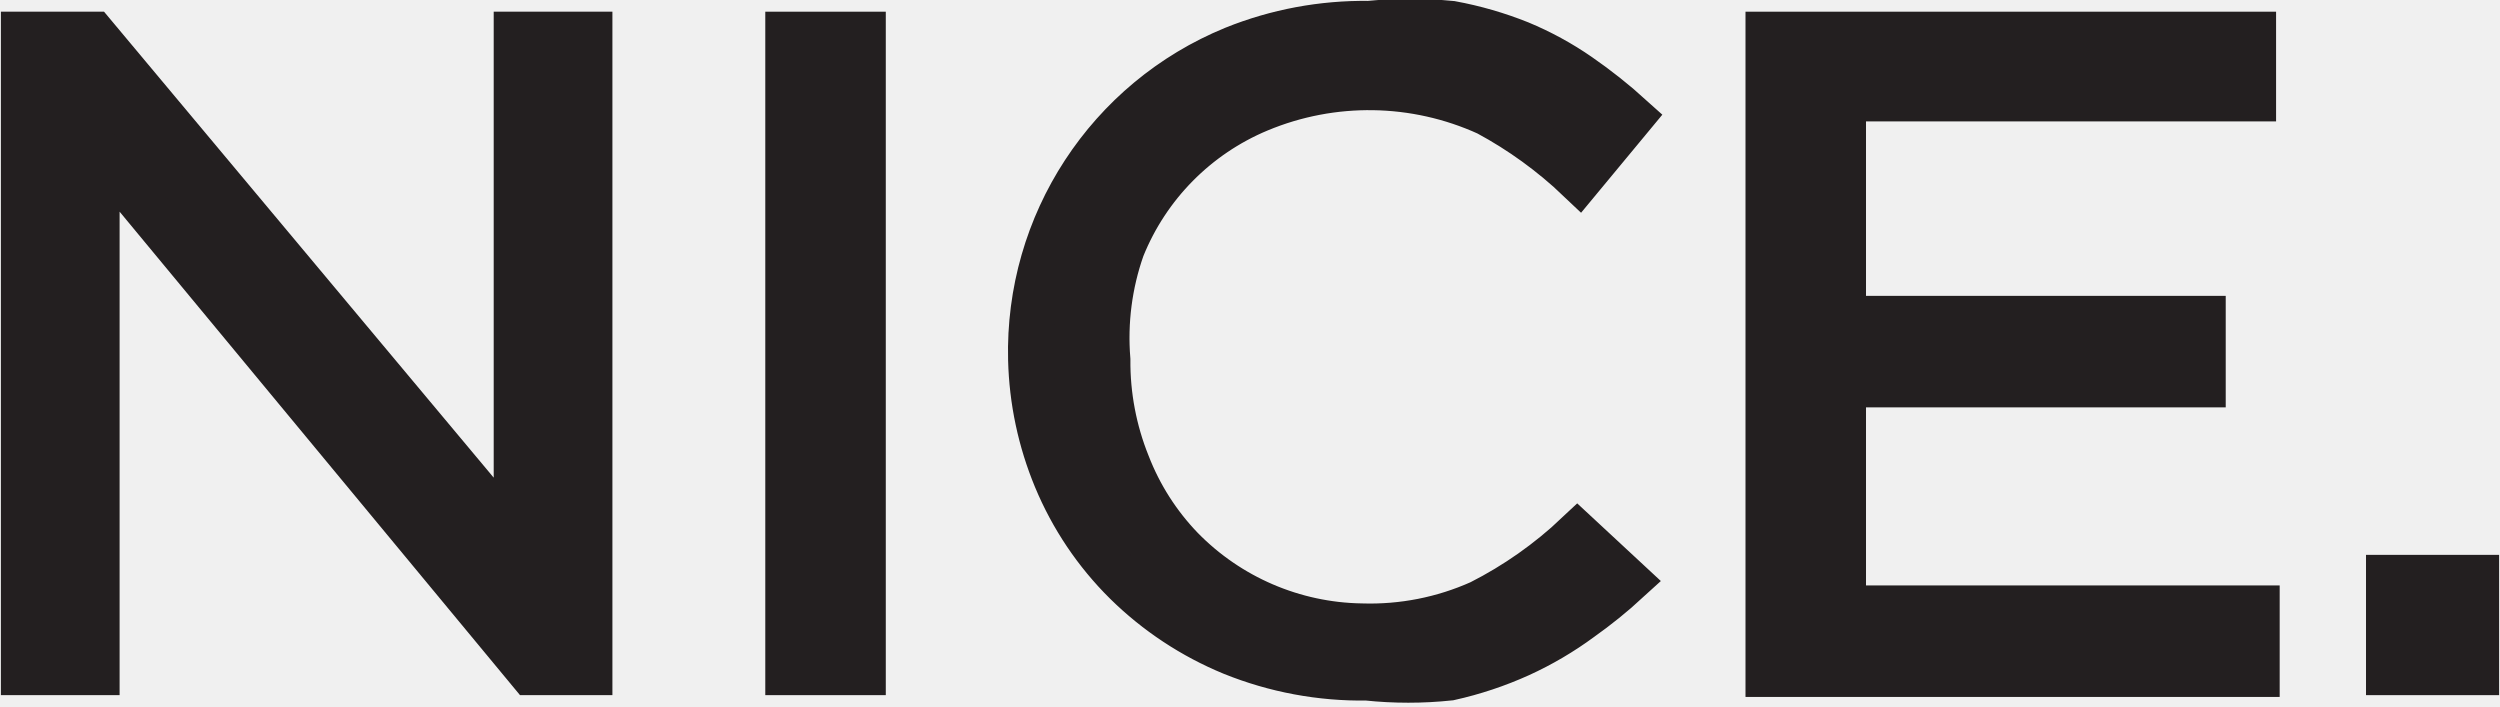
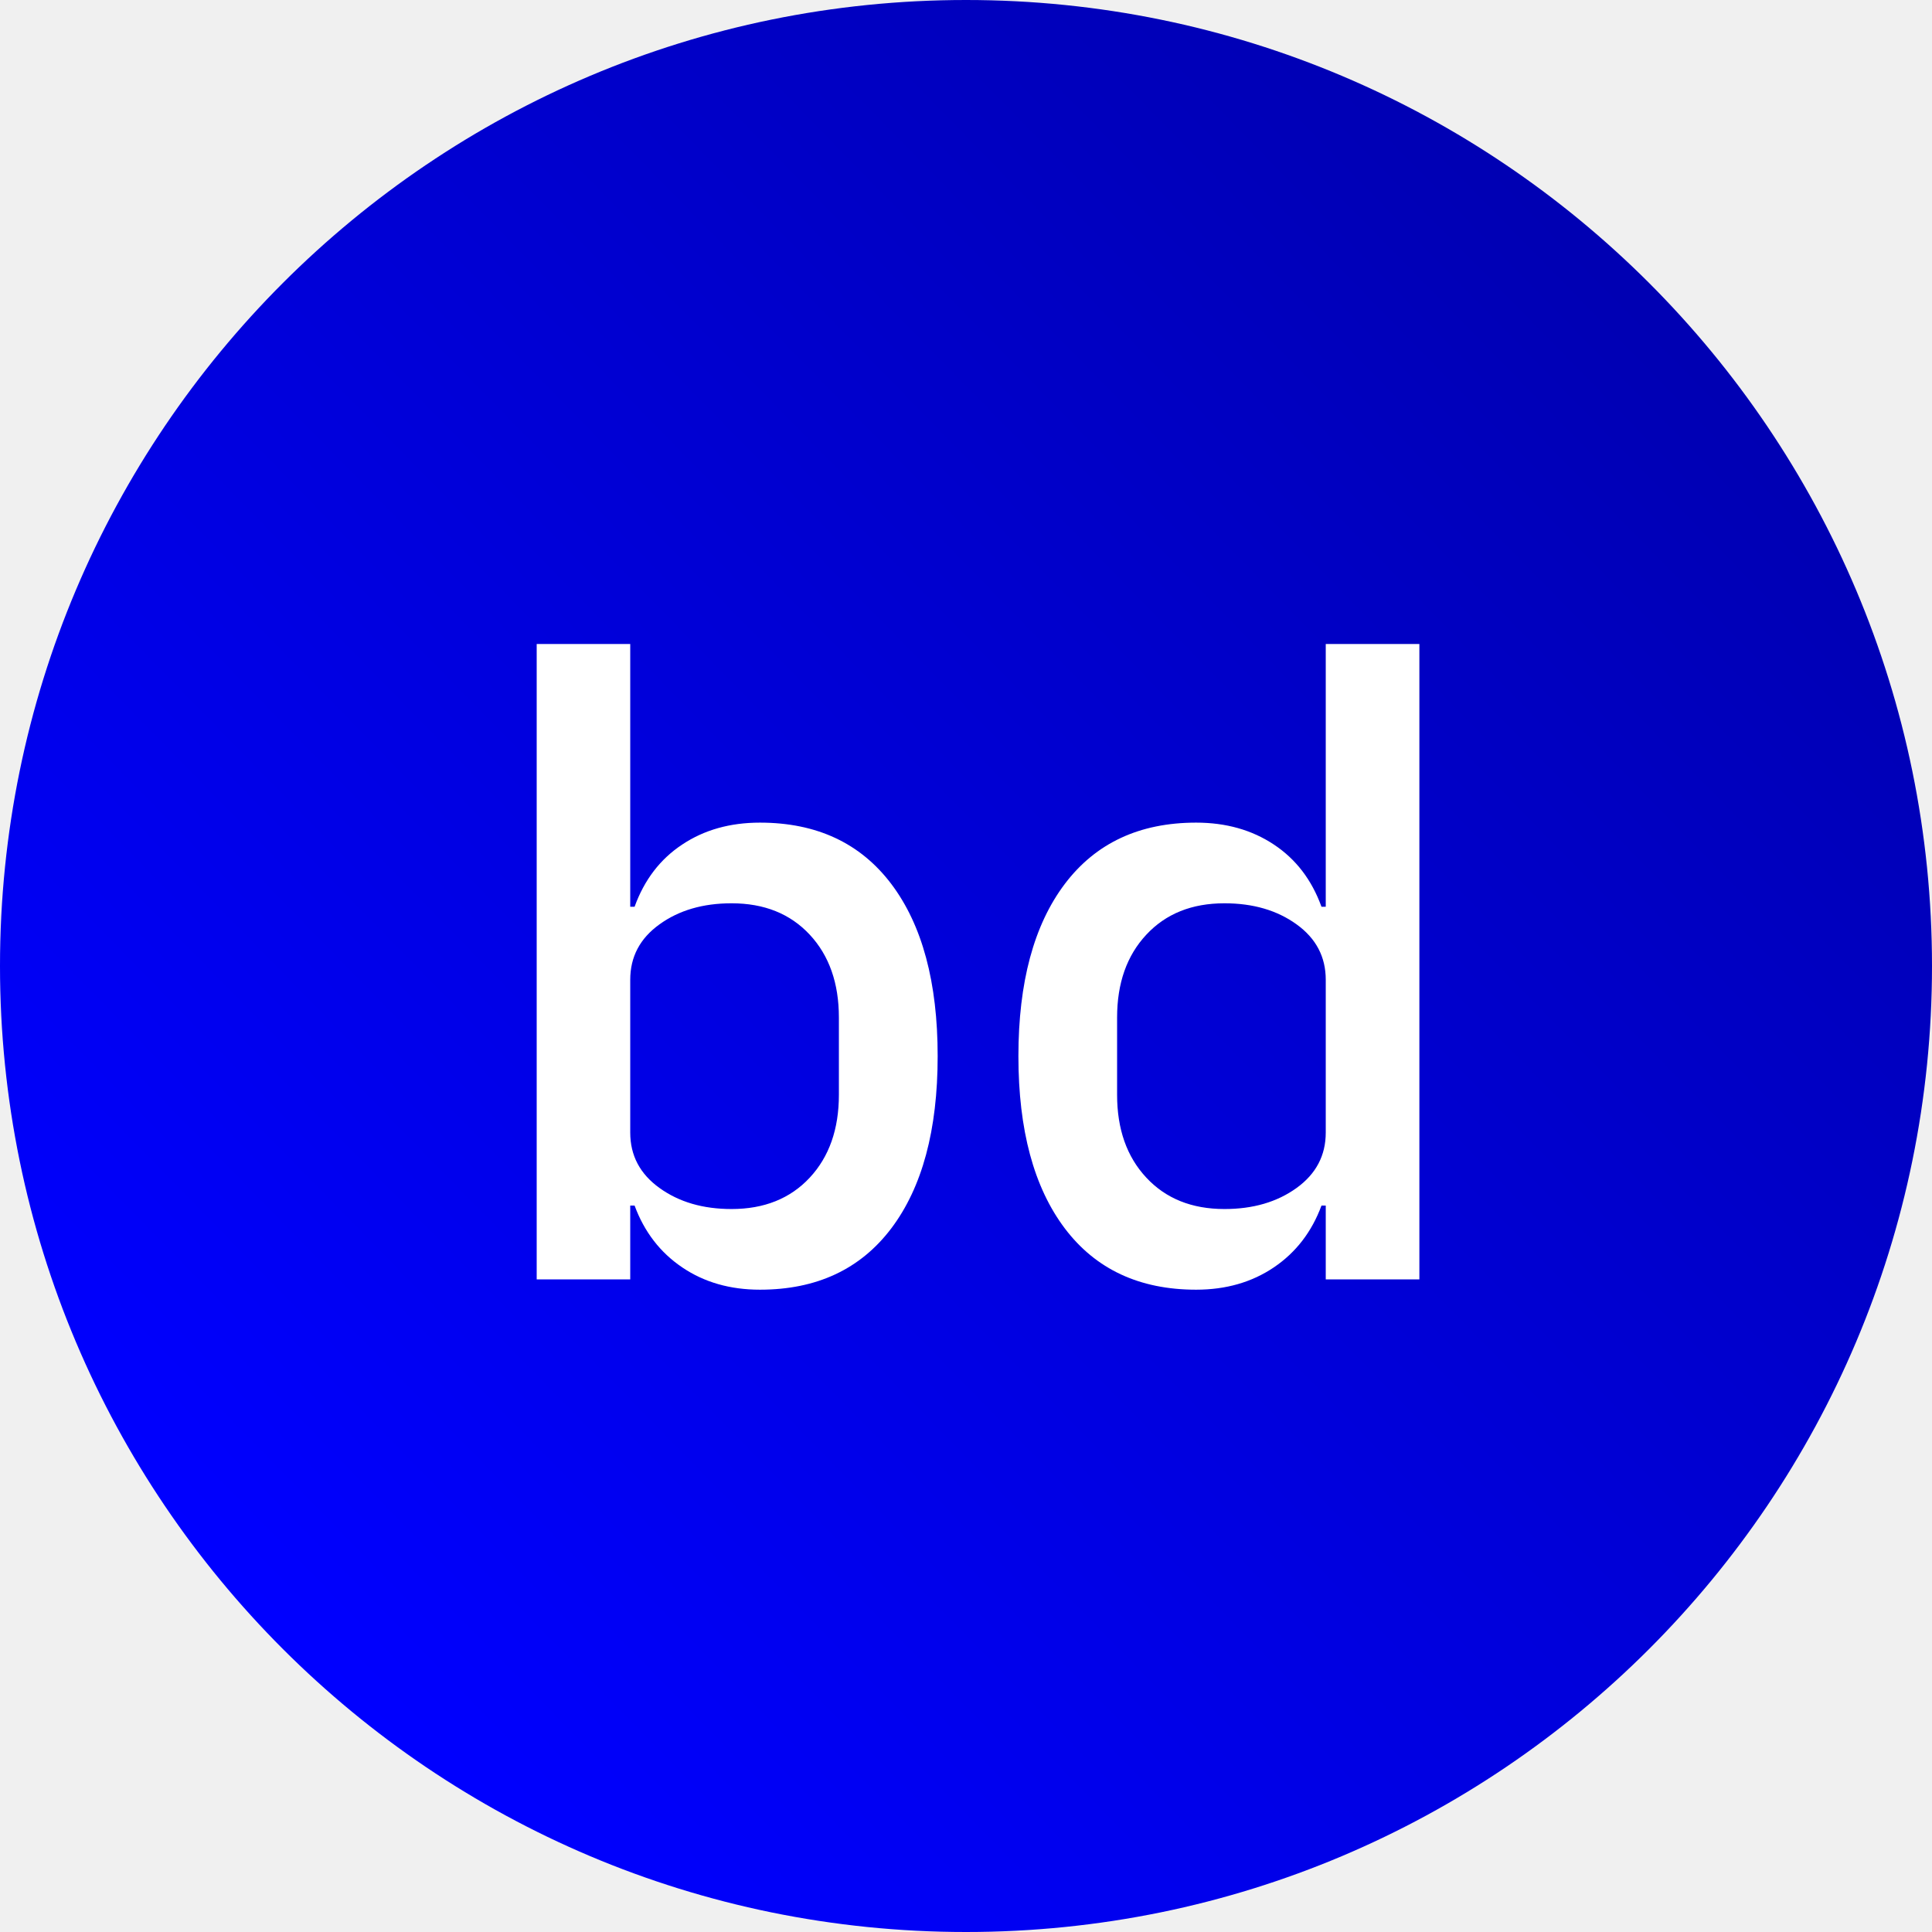
- <svg xmlns="http://www.w3.org/2000/svg" viewBox="0 0 13.9 3.93">
+ <svg xmlns="http://www.w3.org/2000/svg" width="24px" height="24px" viewBox="0 0 24 24" version="1.1">
  <defs>
-     <style>.cls-1{fill:#231f20;stroke:#231f20;stroke-miterlimit:10;stroke-width:0.25px;}</style>
+     <linearGradient x1="84.203%" y1="15.775%" x2="14.584%" y2="83.898%" id="linearGradient-1">
+       <stop stop-color="#0000B3" offset="0%" />
+       <stop stop-color="#0000FF" offset="100%" />
+     </linearGradient>
  </defs>
-   <g id="Layer_2" data-name="Layer 2">
-     <g id="Layer_1-2" data-name="Layer 1">
-       <path class="cls-1" d="M2.87.19h.41V3.74H2.95L.54.83V3.74H.13V.19H.52L2.87,3Z" />
-       <path class="cls-1" d="M4.8.19V3.74H4.38V.19Z" />
-       <path class="cls-1" d="M8.79,3.44a1.91,1.91,0,0,1-.34.2,2,2,0,0,1-.39.13,2.19,2.19,0,0,1-.46,0,1.92,1.92,0,0,1-.75-.14,1.84,1.84,0,0,1-.59-.39,1.77,1.77,0,0,1-.39-.58A1.84,1.84,0,0,1,5.73,2,1.82,1.82,0,0,1,6.86.27,1.94,1.94,0,0,1,7.61.13a2.38,2.38,0,0,1,.46,0,2,2,0,0,1,.38.11,1.77,1.77,0,0,1,.33.18,2.83,2.83,0,0,1,.29.23L8.78,1A2.36,2.36,0,0,0,8.27.63,1.59,1.59,0,0,0,7,.61a1.4,1.4,0,0,0-.76.77A1.5,1.5,0,0,0,6.16,2a1.52,1.52,0,0,0,.11.58,1.41,1.41,0,0,0,.3.47,1.43,1.43,0,0,0,1,.43,1.5,1.5,0,0,0,.66-.13,2.3,2.3,0,0,0,.54-.38l.28.26A2.66,2.66,0,0,1,8.79,3.44Z" />
-       <path class="cls-1" d="M12.53.55H10.25V1.77h2v.37h-2V3.38h2.3v.37H9.83V.19h2.7Z" />
-       <path class="cls-1" d="M13.28,3.74V3.21h.49v.53Z" />
+   <g id="Landing-podcast" stroke="none" stroke-width="1" fill="none" fill-rule="evenodd">
+     <g id="UI-Kit" transform="translate(-465, -650)">
+       <g id="mobileNav-bar_expanded" transform="translate(449, 640)">
+         <g id="mobileNav-bar_hero">
+           <g id="logo" transform="translate(16, 10)">
+             <circle id="Oval-Copy" fill="url(#linearGradient-1)" cx="12" cy="12" r="12" />
+             <path d="M6.667,8 L7.829,8 L7.829,11.264 L7.883,11.264 C8.004,10.93 8.201,10.672 8.475,10.491 C8.748,10.309 9.07,10.219 9.44,10.219 C10.144,10.219 10.688,10.473 11.072,10.981 C11.456,11.49 11.648,12.203 11.648,13.12 C11.648,14.037 11.456,14.75 11.072,15.259 C10.688,15.767 10.144,16.021 9.44,16.021 C9.07,16.021 8.748,15.929 8.475,15.744 C8.201,15.559 8.004,15.303 7.883,14.976 L7.829,14.976 L7.829,15.893 L6.667,15.893 L6.667,8 Z M9.088,15.019 C9.493,15.019 9.817,14.889 10.059,14.629 C10.3,14.37 10.421,14.027 10.421,13.6 L10.421,12.64 C10.421,12.213 10.3,11.87 10.059,11.611 C9.817,11.351 9.493,11.221 9.088,11.221 C8.732,11.221 8.434,11.308 8.192,11.483 C7.95,11.657 7.829,11.886 7.829,12.171 L7.829,14.069 C7.829,14.354 7.95,14.583 8.192,14.757 C8.434,14.932 8.732,15.019 9.088,15.019 Z M16.469,14.976 L16.416,14.976 C16.295,15.303 16.098,15.559 15.824,15.744 C15.55,15.929 15.228,16.021 14.859,16.021 C14.155,16.021 13.611,15.767 13.227,15.259 C12.843,14.75 12.651,14.037 12.651,13.12 C12.651,12.203 12.843,11.49 13.227,10.981 C13.611,10.473 14.155,10.219 14.859,10.219 C15.228,10.219 15.55,10.309 15.824,10.491 C16.098,10.672 16.295,10.93 16.416,11.264 L16.469,11.264 L16.469,8 L17.632,8 L17.632,15.893 L16.469,15.893 L16.469,14.976 Z M15.211,15.019 C15.566,15.019 15.865,14.932 16.107,14.757 C16.348,14.583 16.469,14.354 16.469,14.069 L16.469,12.171 C16.469,11.886 16.348,11.657 16.107,11.483 C15.865,11.308 15.566,11.221 15.211,11.221 C14.805,11.221 14.482,11.351 14.24,11.611 C13.998,11.87 13.877,12.213 13.877,12.64 L13.877,13.6 C13.877,14.027 13.998,14.37 14.24,14.629 C14.482,14.889 14.805,15.019 15.211,15.019 Z" id="bd" fill="#FFFFFF" fill-rule="nonzero" />
+           </g>
+         </g>
+       </g>
    </g>
  </g>
</svg>
